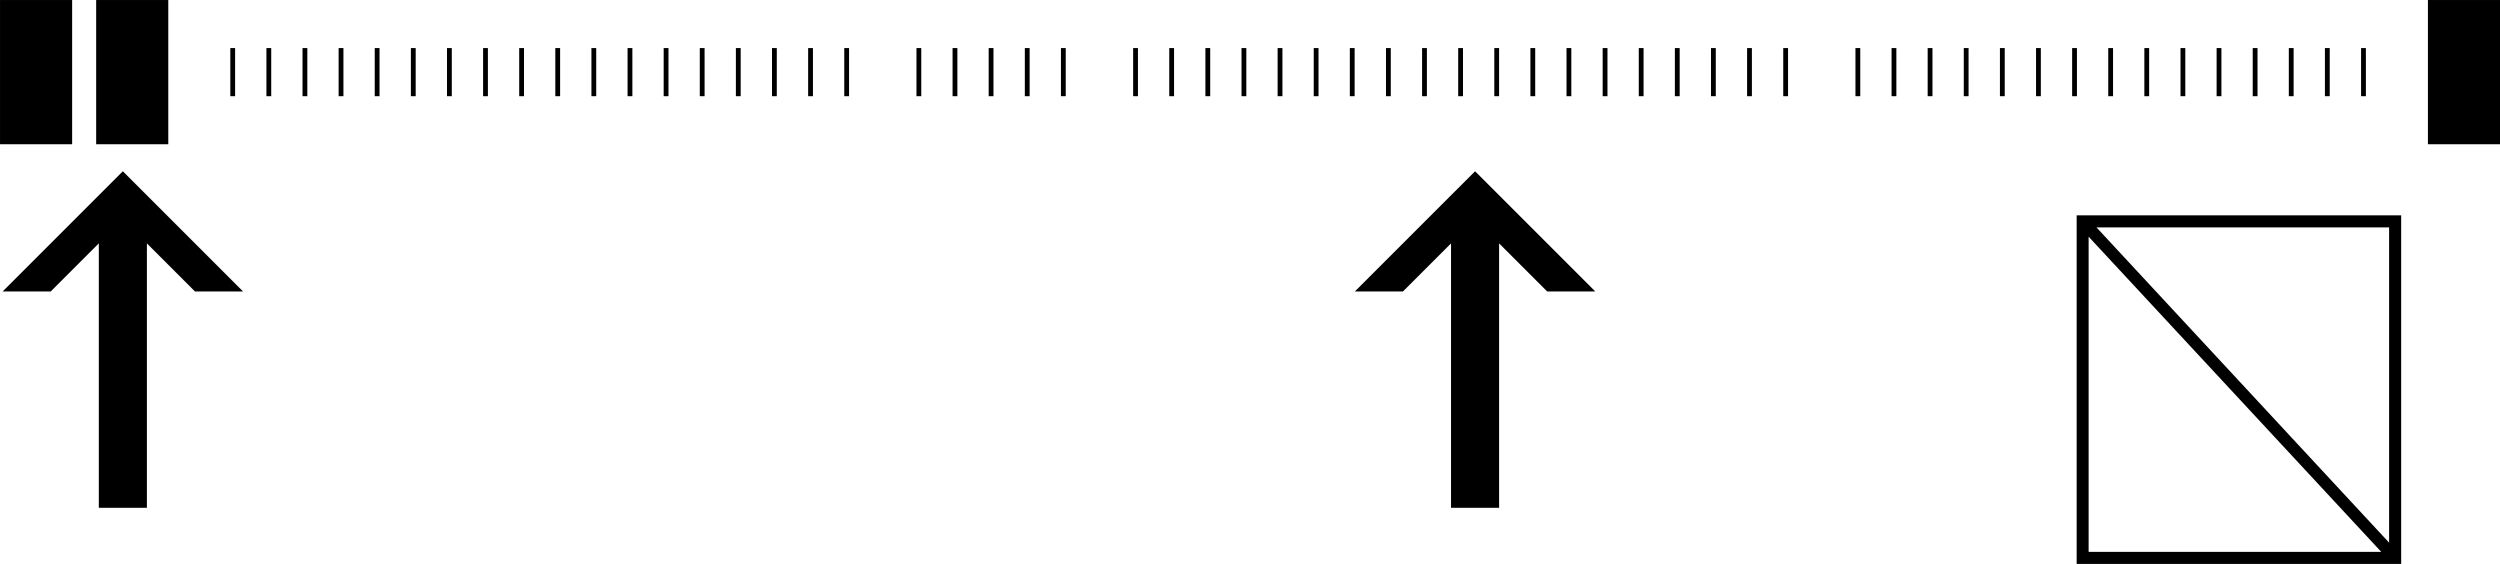
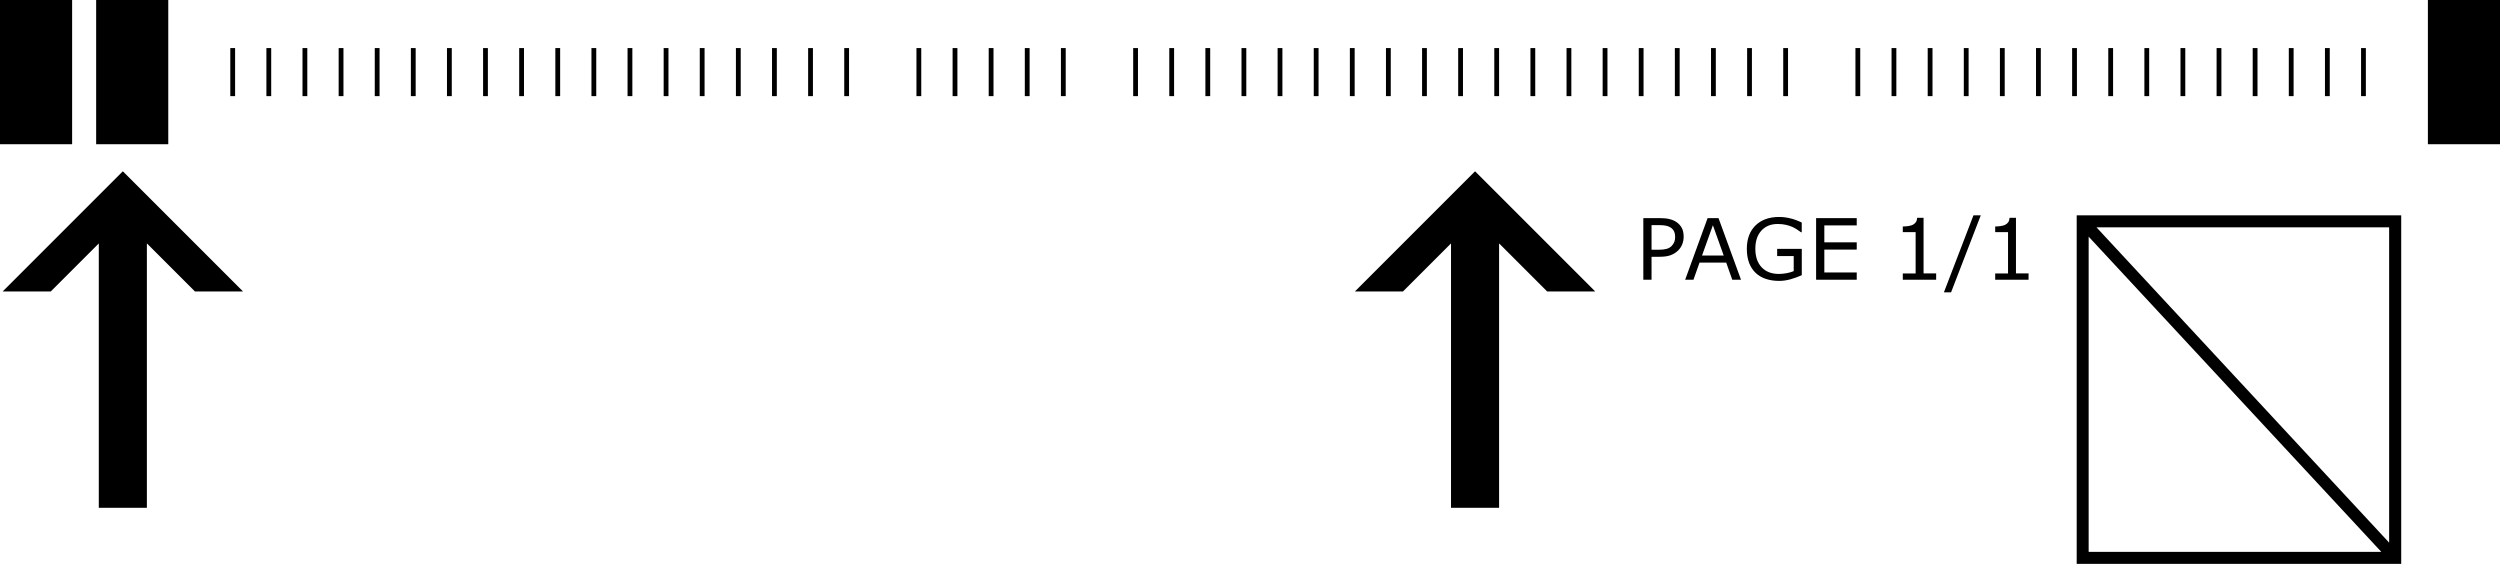
<svg xmlns="http://www.w3.org/2000/svg" width="52mm" height="11.729mm" viewBox="0 0 52 11.729" version="1.1" id="svg5" xml:space="preserve">
  <defs id="defs2" />
-   <g id="layer1" transform="translate(11.82658,48.49517)">
-     <g id="g2-1" transform="matrix(1,0,0,-1,-12.84215,-56.08586)">
-       <path id="path2387-3-0" style="font-variation-settings:normal;vector-effect:none;fill:#000000;fill-opacity:1;stroke:none;stroke-width:0.25;stroke-linecap:round;stroke-linejoin:round;stroke-miterlimit:4;stroke-dasharray:none;stroke-dashoffset:0;stroke-opacity:1;-inkscape-stroke:none;stop-color:#000000" d="m 3.571,-11.153 -2.5,-2.5 h 1 l 1,1 v -5.5 h 1 v 5.5 l 1,-1 h 1 z" />
-       <rect style="font-variation-settings:normal;fill:#000000;fill-opacity:1;fill-rule:evenodd;stroke:none;stroke-width:0.069;stroke-linecap:round;stroke-linejoin:round;stroke-miterlimit:4;stroke-dasharray:none;stroke-dashoffset:0;stroke-opacity:1;stop-color:#000000" id="rect2539-8-1" width="1.5" height="3" x="1.016" y="7.591" transform="scale(1,-1)" />
-       <rect style="font-variation-settings:normal;vector-effect:none;fill:#000000;fill-opacity:1;fill-rule:evenodd;stroke:none;stroke-width:0.069;stroke-linecap:round;stroke-linejoin:round;stroke-miterlimit:4;stroke-dasharray:none;stroke-dashoffset:0;stroke-opacity:1;-inkscape-stroke:none;stop-color:#000000" id="rect2541-1-8" width="1.5" height="3" x="3.016" y="7.591" transform="scale(1,-1)" />
-       <path style="font-variation-settings:normal;fill:none;fill-opacity:1;stroke:#000000;stroke-width:0.1;stroke-linecap:butt;stroke-linejoin:round;stroke-miterlimit:4;stroke-dasharray:none;stroke-dashoffset:0;stroke-opacity:1;stop-color:#000000" d="m 5.856,-9.591 v 1" id="path2543-5-7" />
-       <path style="font-variation-settings:normal;fill:none;fill-opacity:1;stroke:#000000;stroke-width:0.1;stroke-linecap:butt;stroke-linejoin:round;stroke-miterlimit:4;stroke-dasharray:none;stroke-dashoffset:0;stroke-opacity:1;stop-color:#000000" d="m 8.86,-9.591 v 1" id="path2545-3-6" />
-       <path style="font-variation-settings:normal;fill:none;fill-opacity:1;stroke:#000000;stroke-width:0.1;stroke-linecap:butt;stroke-linejoin:round;stroke-miterlimit:4;stroke-dasharray:none;stroke-dashoffset:0;stroke-opacity:1;stop-color:#000000" d="m 14.87,-9.591 v 1" id="path2547-5-0" />
-       <path style="font-variation-settings:normal;fill:none;fill-opacity:1;stroke:#000000;stroke-width:0.1;stroke-linecap:butt;stroke-linejoin:round;stroke-miterlimit:4;stroke-dasharray:none;stroke-dashoffset:0;stroke-opacity:1;stop-color:#000000" d="m 20.879,-9.591 v 1" id="path2549-4-0" />
-       <path style="font-variation-settings:normal;fill:none;fill-opacity:1;stroke:#000000;stroke-width:0.1;stroke-linecap:butt;stroke-linejoin:round;stroke-miterlimit:4;stroke-dasharray:none;stroke-dashoffset:0;stroke-opacity:1;stop-color:#000000" d="m 26.889,-9.591 v 1" id="path2551-3-9" />
-       <path style="font-variation-settings:normal;fill:none;fill-opacity:1;stroke:#000000;stroke-width:0.1;stroke-linecap:butt;stroke-linejoin:round;stroke-miterlimit:4;stroke-dasharray:none;stroke-dashoffset:0;stroke-opacity:1;stop-color:#000000" d="m 32.898,-9.591 v 1" id="path2553-6-5" />
-       <path style="font-variation-settings:normal;fill:none;fill-opacity:1;stroke:#000000;stroke-width:0.1;stroke-linecap:butt;stroke-linejoin:round;stroke-miterlimit:4;stroke-dasharray:none;stroke-dashoffset:0;stroke-opacity:1;stop-color:#000000" d="m 44.917,-9.591 v 1" id="path2555-5-6" />
-       <rect style="font-variation-settings:normal;fill:#000000;fill-opacity:1;fill-rule:evenodd;stroke:none;stroke-width:0.069;stroke-linecap:round;stroke-linejoin:round;stroke-miterlimit:4;stroke-dasharray:none;stroke-dashoffset:0;stroke-opacity:1;stop-color:#000000" id="rect2557-9-2" width="1.5" height="3" x="51.516" y="7.591" transform="scale(1,-1)" />
-       <path style="font-variation-settings:normal;fill:none;fill-opacity:1;stroke:#000000;stroke-width:0.1;stroke-linecap:butt;stroke-linejoin:round;stroke-miterlimit:4;stroke-dasharray:none;stroke-dashoffset:0;stroke-opacity:1;stop-color:#000000" d="m 6.607,-9.591 v 1" id="path2559-5-8" />
-       <path style="font-variation-settings:normal;fill:none;fill-opacity:1;stroke:#000000;stroke-width:0.1;stroke-linecap:butt;stroke-linejoin:round;stroke-miterlimit:4;stroke-dasharray:none;stroke-dashoffset:0;stroke-opacity:1;stop-color:#000000" d="m 10.363,-9.591 v 1" id="path2561-4-5" />
-       <path style="font-variation-settings:normal;fill:none;fill-opacity:1;stroke:#000000;stroke-width:0.1;stroke-linecap:butt;stroke-linejoin:round;stroke-miterlimit:4;stroke-dasharray:none;stroke-dashoffset:0;stroke-opacity:1;stop-color:#000000" d="m 16.372,-9.591 v 1" id="path2563-9-9" />
-       <path style="font-variation-settings:normal;fill:none;fill-opacity:1;stroke:#000000;stroke-width:0.1;stroke-linecap:butt;stroke-linejoin:round;stroke-miterlimit:4;stroke-dasharray:none;stroke-dashoffset:0;stroke-opacity:1;stop-color:#000000" d="m 22.382,-9.591 v 1" id="path2565-1-4" />
-       <path style="font-variation-settings:normal;fill:none;fill-opacity:1;stroke:#000000;stroke-width:0.1;stroke-linecap:butt;stroke-linejoin:round;stroke-miterlimit:4;stroke-dasharray:none;stroke-dashoffset:0;stroke-opacity:1;stop-color:#000000" d="m 28.391,-9.591 v 1" id="path2567-7-3" />
-       <path style="font-variation-settings:normal;fill:none;fill-opacity:1;stroke:#000000;stroke-width:0.1;stroke-linecap:butt;stroke-linejoin:round;stroke-miterlimit:4;stroke-dasharray:none;stroke-dashoffset:0;stroke-opacity:1;stop-color:#000000" d="m 34.401,-9.591 v 1" id="path2569-5-9" />
-       <path style="font-variation-settings:normal;fill:none;fill-opacity:1;stroke:#000000;stroke-width:0.1;stroke-linecap:butt;stroke-linejoin:round;stroke-miterlimit:4;stroke-dasharray:none;stroke-dashoffset:0;stroke-opacity:1;stop-color:#000000" d="m 40.41,-9.591 v 1" id="path2571-5-0" />
-       <path style="font-variation-settings:normal;fill:none;fill-opacity:1;stroke:#000000;stroke-width:0.1;stroke-linecap:butt;stroke-linejoin:round;stroke-miterlimit:4;stroke-dasharray:none;stroke-dashoffset:0;stroke-opacity:1;stop-color:#000000" d="m 46.42,-9.591 v 1" id="path2573-4-5" />
-       <path style="font-variation-settings:normal;fill:none;fill-opacity:1;stroke:#000000;stroke-width:0.1;stroke-linecap:butt;stroke-linejoin:round;stroke-miterlimit:4;stroke-dasharray:none;stroke-dashoffset:0;stroke-opacity:1;stop-color:#000000" d="m 7.358,-9.591 v 1" id="path2575-1-6" />
-       <path style="font-variation-settings:normal;fill:none;fill-opacity:1;stroke:#000000;stroke-width:0.1;stroke-linecap:butt;stroke-linejoin:round;stroke-miterlimit:4;stroke-dasharray:none;stroke-dashoffset:0;stroke-opacity:1;stop-color:#000000" d="m 11.865,-9.591 v 1" id="path2577-8-3" />
-       <path style="font-variation-settings:normal;fill:none;fill-opacity:1;stroke:#000000;stroke-width:0.1;stroke-linecap:butt;stroke-linejoin:round;stroke-miterlimit:4;stroke-dasharray:none;stroke-dashoffset:0;stroke-opacity:1;stop-color:#000000" d="m 17.875,-9.591 v 1" id="path2579-8-6" />
-       <path style="font-variation-settings:normal;fill:none;fill-opacity:1;stroke:#000000;stroke-width:0.1;stroke-linecap:butt;stroke-linejoin:round;stroke-miterlimit:4;stroke-dasharray:none;stroke-dashoffset:0;stroke-opacity:1;stop-color:#000000" d="m 29.894,-9.591 v 1" id="path2581-3-3" />
-       <path style="font-variation-settings:normal;fill:none;fill-opacity:1;stroke:#000000;stroke-width:0.1;stroke-linecap:butt;stroke-linejoin:round;stroke-miterlimit:4;stroke-dasharray:none;stroke-dashoffset:0;stroke-opacity:1;stop-color:#000000" d="m 35.903,-9.591 v 1" id="path2583-5-0" />
-       <path style="font-variation-settings:normal;fill:none;fill-opacity:1;stroke:#000000;stroke-width:0.1;stroke-linecap:butt;stroke-linejoin:round;stroke-miterlimit:4;stroke-dasharray:none;stroke-dashoffset:0;stroke-opacity:1;stop-color:#000000" d="m 41.912,-9.591 v 1" id="path2585-2-8" />
-       <path style="font-variation-settings:normal;fill:none;fill-opacity:1;stroke:#000000;stroke-width:0.1;stroke-linecap:butt;stroke-linejoin:round;stroke-miterlimit:4;stroke-dasharray:none;stroke-dashoffset:0;stroke-opacity:1;stop-color:#000000" d="m 47.922,-9.591 v 1" id="path2587-2-4" />
-       <path style="font-variation-settings:normal;fill:none;fill-opacity:1;stroke:#000000;stroke-width:0.1;stroke-linecap:butt;stroke-linejoin:round;stroke-miterlimit:4;stroke-dasharray:none;stroke-dashoffset:0;stroke-opacity:1;stop-color:#000000" d="m 8.109,-9.591 v 1" id="path2589-6-0" />
-       <path style="font-variation-settings:normal;fill:none;fill-opacity:1;stroke:#000000;stroke-width:0.1;stroke-linecap:butt;stroke-linejoin:round;stroke-miterlimit:4;stroke-dasharray:none;stroke-dashoffset:0;stroke-opacity:1;stop-color:#000000" d="m 13.367,-9.591 v 1" id="path2591-6-4" />
-       <path style="font-variation-settings:normal;fill:none;fill-opacity:1;stroke:#000000;stroke-width:0.1;stroke-linecap:butt;stroke-linejoin:round;stroke-miterlimit:4;stroke-dasharray:none;stroke-dashoffset:0;stroke-opacity:1;stop-color:#000000" d="m 25.386,-9.591 v 1" id="path2593-7-6" />
-       <path style="font-variation-settings:normal;fill:none;fill-opacity:1;stroke:#000000;stroke-width:0.1;stroke-linecap:butt;stroke-linejoin:round;stroke-miterlimit:4;stroke-dasharray:none;stroke-dashoffset:0;stroke-opacity:1;stop-color:#000000" d="m 31.396,-9.591 v 1" id="path2595-8-4" />
-       <path style="font-variation-settings:normal;fill:none;fill-opacity:1;stroke:#000000;stroke-width:0.1;stroke-linecap:butt;stroke-linejoin:round;stroke-miterlimit:4;stroke-dasharray:none;stroke-dashoffset:0;stroke-opacity:1;stop-color:#000000" d="m 37.405,-9.591 v 1" id="path2597-4-6" />
-       <path style="font-variation-settings:normal;fill:none;fill-opacity:1;stroke:#000000;stroke-width:0.1;stroke-linecap:butt;stroke-linejoin:round;stroke-miterlimit:4;stroke-dasharray:none;stroke-dashoffset:0;stroke-opacity:1;stop-color:#000000" d="m 43.415,-9.591 v 1" id="path2599-1-4" />
-       <path style="font-variation-settings:normal;fill:none;fill-opacity:1;stroke:#000000;stroke-width:0.1;stroke-linecap:butt;stroke-linejoin:round;stroke-miterlimit:4;stroke-dasharray:none;stroke-dashoffset:0;stroke-opacity:1;stop-color:#000000" d="m 49.424,-9.591 v 1" id="path2601-7-3" />
-       <path style="font-variation-settings:normal;fill:none;fill-opacity:1;stroke:#000000;stroke-width:0.1;stroke-linecap:butt;stroke-linejoin:round;stroke-miterlimit:4;stroke-dasharray:none;stroke-dashoffset:0;stroke-opacity:1;stop-color:#000000" d="m 9.612,-9.591 v 1" id="path2603-1-8" />
-       <path style="font-variation-settings:normal;fill:none;fill-opacity:1;stroke:#000000;stroke-width:0.1;stroke-linecap:butt;stroke-linejoin:round;stroke-miterlimit:4;stroke-dasharray:none;stroke-dashoffset:0;stroke-opacity:1;stop-color:#000000" d="m 15.621,-9.591 v 1" id="path2605-8-4" />
-       <path style="font-variation-settings:normal;fill:none;fill-opacity:1;stroke:#000000;stroke-width:0.1;stroke-linecap:butt;stroke-linejoin:round;stroke-miterlimit:4;stroke-dasharray:none;stroke-dashoffset:0;stroke-opacity:1;stop-color:#000000" d="m 21.63,-9.591 v 1" id="path2607-7-0" />
-       <path style="font-variation-settings:normal;fill:none;fill-opacity:1;stroke:#000000;stroke-width:0.1;stroke-linecap:butt;stroke-linejoin:round;stroke-miterlimit:4;stroke-dasharray:none;stroke-dashoffset:0;stroke-opacity:1;stop-color:#000000" d="m 27.64,-9.591 v 1" id="path2609-8-0" />
-       <path style="font-variation-settings:normal;fill:none;fill-opacity:1;stroke:#000000;stroke-width:0.1;stroke-linecap:butt;stroke-linejoin:round;stroke-miterlimit:4;stroke-dasharray:none;stroke-dashoffset:0;stroke-opacity:1;stop-color:#000000" d="m 33.649,-9.591 v 1" id="path2611-7-9" />
-       <path style="font-variation-settings:normal;fill:none;fill-opacity:1;stroke:#000000;stroke-width:0.1;stroke-linecap:butt;stroke-linejoin:round;stroke-miterlimit:4;stroke-dasharray:none;stroke-dashoffset:0;stroke-opacity:1;stop-color:#000000" d="m 39.659,-9.591 v 1" id="path2613-7-3" />
-       <path style="font-variation-settings:normal;fill:none;fill-opacity:1;stroke:#000000;stroke-width:0.1;stroke-linecap:butt;stroke-linejoin:round;stroke-miterlimit:4;stroke-dasharray:none;stroke-dashoffset:0;stroke-opacity:1;stop-color:#000000" d="m 45.668,-9.591 v 1" id="path2615-4-7" />
-       <path style="font-variation-settings:normal;fill:none;fill-opacity:1;stroke:#000000;stroke-width:0.1;stroke-linecap:butt;stroke-linejoin:round;stroke-miterlimit:4;stroke-dasharray:none;stroke-dashoffset:0;stroke-opacity:1;stop-color:#000000" d="m 11.114,-9.591 v 1" id="path2617-4-5" />
-       <path style="font-variation-settings:normal;fill:none;fill-opacity:1;stroke:#000000;stroke-width:0.1;stroke-linecap:butt;stroke-linejoin:round;stroke-miterlimit:4;stroke-dasharray:none;stroke-dashoffset:0;stroke-opacity:1;stop-color:#000000" d="m 17.123,-9.591 v 1" id="path2619-9-7" />
-       <path style="font-variation-settings:normal;fill:none;fill-opacity:1;stroke:#000000;stroke-width:0.1;stroke-linecap:butt;stroke-linejoin:round;stroke-miterlimit:4;stroke-dasharray:none;stroke-dashoffset:0;stroke-opacity:1;stop-color:#000000" d="m 23.133,-9.591 v 1" id="path2621-1-2" />
-       <path style="font-variation-settings:normal;fill:none;fill-opacity:1;stroke:#000000;stroke-width:0.1;stroke-linecap:butt;stroke-linejoin:round;stroke-miterlimit:4;stroke-dasharray:none;stroke-dashoffset:0;stroke-opacity:1;stop-color:#000000" d="m 29.142,-9.591 v 1" id="path2623-5-9" />
-       <path style="font-variation-settings:normal;fill:none;fill-opacity:1;stroke:#000000;stroke-width:0.1;stroke-linecap:butt;stroke-linejoin:round;stroke-miterlimit:4;stroke-dasharray:none;stroke-dashoffset:0;stroke-opacity:1;stop-color:#000000" d="m 35.152,-9.591 v 1" id="path2625-5-7" />
-       <path style="font-variation-settings:normal;fill:none;fill-opacity:1;stroke:#000000;stroke-width:0.1;stroke-linecap:butt;stroke-linejoin:round;stroke-miterlimit:4;stroke-dasharray:none;stroke-dashoffset:0;stroke-opacity:1;stop-color:#000000" d="m 41.161,-9.591 v 1" id="path2627-5-5" />
-       <path style="font-variation-settings:normal;fill:none;fill-opacity:1;stroke:#000000;stroke-width:0.1;stroke-linecap:butt;stroke-linejoin:round;stroke-miterlimit:4;stroke-dasharray:none;stroke-dashoffset:0;stroke-opacity:1;stop-color:#000000" d="m 47.171,-9.591 v 1" id="path2629-8-6" />
-       <path style="font-variation-settings:normal;fill:none;fill-opacity:1;stroke:#000000;stroke-width:0.1;stroke-linecap:butt;stroke-linejoin:round;stroke-miterlimit:4;stroke-dasharray:none;stroke-dashoffset:0;stroke-opacity:1;stop-color:#000000" d="m 12.616,-9.591 v 1" id="path2631-2-5" />
-       <path style="font-variation-settings:normal;fill:none;fill-opacity:1;stroke:#000000;stroke-width:0.1;stroke-linecap:butt;stroke-linejoin:round;stroke-miterlimit:4;stroke-dasharray:none;stroke-dashoffset:0;stroke-opacity:1;stop-color:#000000" d="m 18.626,-9.591 v 1" id="path2633-9-3" />
-       <path style="font-variation-settings:normal;fill:none;fill-opacity:1;stroke:#000000;stroke-width:0.1;stroke-linecap:butt;stroke-linejoin:round;stroke-miterlimit:4;stroke-dasharray:none;stroke-dashoffset:0;stroke-opacity:1;stop-color:#000000" d="m 24.635,-9.591 v 1" id="path2635-8-0" />
-       <path style="font-variation-settings:normal;fill:none;fill-opacity:1;stroke:#000000;stroke-width:0.1;stroke-linecap:butt;stroke-linejoin:round;stroke-miterlimit:4;stroke-dasharray:none;stroke-dashoffset:0;stroke-opacity:1;stop-color:#000000" d="m 30.645,-9.591 v 1" id="path2637-2-4" />
-       <path style="font-variation-settings:normal;fill:none;fill-opacity:1;stroke:#000000;stroke-width:0.1;stroke-linecap:butt;stroke-linejoin:round;stroke-miterlimit:4;stroke-dasharray:none;stroke-dashoffset:0;stroke-opacity:1;stop-color:#000000" d="m 36.654,-9.591 v 1" id="path2639-0-8" />
-       <path style="font-variation-settings:normal;fill:none;fill-opacity:1;stroke:#000000;stroke-width:0.1;stroke-linecap:butt;stroke-linejoin:round;stroke-miterlimit:4;stroke-dasharray:none;stroke-dashoffset:0;stroke-opacity:1;stop-color:#000000" d="m 42.664,-9.591 v 1" id="path2641-7-5" />
-       <path style="font-variation-settings:normal;fill:none;fill-opacity:1;stroke:#000000;stroke-width:0.1;stroke-linecap:butt;stroke-linejoin:round;stroke-miterlimit:4;stroke-dasharray:none;stroke-dashoffset:0;stroke-opacity:1;stop-color:#000000" d="m 48.673,-9.591 v 1" id="path2643-4-5" />
-       <path style="font-variation-settings:normal;fill:none;fill-opacity:1;stroke:#000000;stroke-width:0.1;stroke-linecap:butt;stroke-linejoin:round;stroke-miterlimit:4;stroke-dasharray:none;stroke-dashoffset:0;stroke-opacity:1;stop-color:#000000" d="m 14.119,-9.591 v 1" id="path2645-8-5" />
-       <path style="font-variation-settings:normal;fill:none;fill-opacity:1;stroke:#000000;stroke-width:0.1;stroke-linecap:butt;stroke-linejoin:round;stroke-miterlimit:4;stroke-dasharray:none;stroke-dashoffset:0;stroke-opacity:1;stop-color:#000000" d="m 20.128,-9.591 v 1" id="path2647-5-4" />
-       <path style="font-variation-settings:normal;fill:none;fill-opacity:1;stroke:#000000;stroke-width:0.1;stroke-linecap:butt;stroke-linejoin:round;stroke-miterlimit:4;stroke-dasharray:none;stroke-dashoffset:0;stroke-opacity:1;stop-color:#000000" d="m 26.138,-9.591 v 1" id="path2649-8-2" />
-       <path style="font-variation-settings:normal;fill:none;fill-opacity:1;stroke:#000000;stroke-width:0.1;stroke-linecap:butt;stroke-linejoin:round;stroke-miterlimit:4;stroke-dasharray:none;stroke-dashoffset:0;stroke-opacity:1;stop-color:#000000" d="m 32.147,-9.591 v 1" id="path2651-3-1" />
-       <path style="font-variation-settings:normal;fill:none;fill-opacity:1;stroke:#000000;stroke-width:0.1;stroke-linecap:butt;stroke-linejoin:round;stroke-miterlimit:4;stroke-dasharray:none;stroke-dashoffset:0;stroke-opacity:1;stop-color:#000000" d="m 38.157,-9.591 v 1" id="path2653-0-9" />
-       <path style="font-variation-settings:normal;fill:none;fill-opacity:1;stroke:#000000;stroke-width:0.1;stroke-linecap:butt;stroke-linejoin:round;stroke-miterlimit:4;stroke-dasharray:none;stroke-dashoffset:0;stroke-opacity:1;stop-color:#000000" d="m 44.166,-9.591 v 1" id="path2655-6-2" />
-       <path style="font-variation-settings:normal;fill:none;fill-opacity:1;stroke:#000000;stroke-width:0.1;stroke-linecap:butt;stroke-linejoin:round;stroke-miterlimit:4;stroke-dasharray:none;stroke-dashoffset:0;stroke-opacity:1;stop-color:#000000" d="m 50.176,-9.591 v 1" id="path2657-2-4" />
-       <path id="path2659-2-5" style="color:#000000;fill:#000000;fill-rule:evenodd;stroke-linecap:round" d="m 44.21,-12.07 v -0.116 a 0.125,0.125 0 0 1 0,-0.011 V -19.32 H 50.827 a 0.125,0.125 0 0 1 0.01,0 h 0.123 v 0.12 7.13 h -6.621 z m 0.412,-0.25 h 6.087 v -6.558 z m -0.163,-0.194 6.087,-6.556 h -6.087 z" />
-       <path id="path2661-5-8" style="font-variation-settings:normal;vector-effect:none;fill:#000000;fill-opacity:1;stroke:none;stroke-width:0.25;stroke-linecap:round;stroke-linejoin:round;stroke-miterlimit:4;stroke-dasharray:none;stroke-dashoffset:0;stroke-opacity:1;-inkscape-stroke:none;stop-color:#000000" d="m 31.697,-11.153 -2.5,-2.5 h 1 l 1,1 v -5.5 h 1 v 5.5 l 1,-1 h 1 z" />
+   <g id="layer1" transform="translate(21.69709,71.66183)">
+     <g id="g3">
+       <path id="path10095-4" style="font-variation-settings:normal;vector-effect:none;fill:#000000;fill-opacity:1;stroke:none;stroke-width:0.25;stroke-linecap:round;stroke-linejoin:round;stroke-miterlimit:4;stroke-dasharray:none;stroke-dashoffset:0;stroke-opacity:1;-inkscape-stroke:none;stop-color:#000000" d="m -19.142,-68.099 -2.5,2.5 h 1 l 1,-1 v 5.5 h 1 v -5.5 l 1,1 h 1 z" />
+       <path d="m 13.323,-66.738 q 0,0.085 -0.03,0.158 -0.029,0.072 -0.083,0.126 -0.066,0.066 -0.157,0.1 -0.09,0.033 -0.228,0.033 H 12.655 v 0.478 h -0.171 v -1.282 h 0.348 q 0.115,0 0.196,0.02 0.08,0.019 0.142,0.06 0.073,0.049 0.113,0.122 0.04,0.073 0.04,0.185 z m -0.177,0.004 q 0,-0.066 -0.023,-0.115 -0.023,-0.049 -0.071,-0.08 -0.041,-0.027 -0.095,-0.038 -0.053,-0.012 -0.133,-0.012 h -0.169 v 0.512 h 0.144 q 0.103,0 0.168,-0.018 0.065,-0.019 0.105,-0.059 0.04,-0.041 0.057,-0.087 0.017,-0.046 0.017,-0.102 z m 1.37,0.891 h -0.182 l -0.126,-0.357 h -0.555 l -0.126,0.357 h -0.173 l 0.467,-1.282 h 0.227 z m -0.36,-0.504 -0.225,-0.63 -0.226,0.63 z m 1.624,0.409 q -0.105,0.048 -0.23,0.084 -0.124,0.035 -0.24,0.035 -0.15,0 -0.275,-0.041 -0.125,-0.041 -0.213,-0.124 -0.089,-0.084 -0.137,-0.208 -0.048,-0.126 -0.048,-0.294 0,-0.307 0.179,-0.485 0.18,-0.178 0.494,-0.178 0.109,0 0.223,0.027 0.115,0.026 0.246,0.089 v 0.202 h -0.015 q -0.027,-0.021 -0.078,-0.054 -0.051,-0.034 -0.1,-0.056 -0.059,-0.027 -0.135,-0.044 -0.075,-0.018 -0.171,-0.018 -0.215,0 -0.341,0.139 -0.125,0.138 -0.125,0.374 0,0.249 0.131,0.388 0.131,0.138 0.357,0.138 0.083,0 0.165,-0.016 0.083,-0.016 0.145,-0.042 v -0.314 h -0.344 v -0.15 h 0.512 z m 1.143,0.095 h -0.845 v -1.282 h 0.845 v 0.152 h -0.674 v 0.351 h 0.674 v 0.152 h -0.674 v 0.476 h 0.674 z m 1.652,0 h -0.694 v -0.131 h 0.267 v -0.86 h -0.267 v -0.117 q 0.054,0 0.116,-0.009 0.062,-0.009 0.094,-0.027 0.04,-0.022 0.062,-0.054 0.023,-0.034 0.027,-0.09 h 0.133 v 1.156 h 0.262 z m 0.928,-1.34 -0.618,1.602 h -0.149 l 0.615,-1.602 z m 0.994,1.34 h -0.694 v -0.131 h 0.267 v -0.86 h -0.267 v -0.117 q 0.054,0 0.116,-0.009 0.062,-0.009 0.094,-0.027 0.04,-0.022 0.062,-0.054 0.023,-0.034 0.027,-0.09 h 0.133 v 1.156 h 0.262 z" id="text3771-4" style="font-size:1.764px;line-height:1.25;-inkscape-font-specification:sans-serif;stroke-width:0.265" aria-label="PAGE 1/1" />
+       <rect style="font-variation-settings:normal;fill:#000000;fill-opacity:1;fill-rule:evenodd;stroke:none;stroke-width:0.069;stroke-linecap:round;stroke-linejoin:round;stroke-miterlimit:4;stroke-dasharray:none;stroke-dashoffset:0;stroke-opacity:1;stop-color:#000000" id="rect9360-9" width="1.5" height="3" x="-21.697" y="-71.662" />
+       <rect style="font-variation-settings:normal;vector-effect:none;fill:#000000;fill-opacity:1;fill-rule:evenodd;stroke:none;stroke-width:0.069;stroke-linecap:round;stroke-linejoin:round;stroke-miterlimit:4;stroke-dasharray:none;stroke-dashoffset:0;stroke-opacity:1;-inkscape-stroke:none;stop-color:#000000" id="rect9362-7" width="1.5" height="3" x="-19.697" y="-71.662" />
+       <path style="font-variation-settings:normal;fill:none;fill-opacity:1;stroke:#000000;stroke-width:0.1;stroke-linecap:butt;stroke-linejoin:round;stroke-miterlimit:4;stroke-dasharray:none;stroke-dashoffset:0;stroke-opacity:1;stop-color:#000000" d="m -16.857,-69.662 v -1" id="path9418-5" />
+       <path style="font-variation-settings:normal;fill:none;fill-opacity:1;stroke:#000000;stroke-width:0.1;stroke-linecap:butt;stroke-linejoin:round;stroke-miterlimit:4;stroke-dasharray:none;stroke-dashoffset:0;stroke-opacity:1;stop-color:#000000" d="m -13.852,-69.662 v -1" id="path9975-3" />
+       <path style="font-variation-settings:normal;fill:none;fill-opacity:1;stroke:#000000;stroke-width:0.1;stroke-linecap:butt;stroke-linejoin:round;stroke-miterlimit:4;stroke-dasharray:none;stroke-dashoffset:0;stroke-opacity:1;stop-color:#000000" d="m -7.843,-69.662 v -1" id="path9977-9" />
+       <path style="font-variation-settings:normal;fill:none;fill-opacity:1;stroke:#000000;stroke-width:0.1;stroke-linecap:butt;stroke-linejoin:round;stroke-miterlimit:4;stroke-dasharray:none;stroke-dashoffset:0;stroke-opacity:1;stop-color:#000000" d="m -1.833,-69.662 v -1" id="path9979-0" />
+       <path style="font-variation-settings:normal;fill:none;fill-opacity:1;stroke:#000000;stroke-width:0.1;stroke-linecap:butt;stroke-linejoin:round;stroke-miterlimit:4;stroke-dasharray:none;stroke-dashoffset:0;stroke-opacity:1;stop-color:#000000" d="m 4.176,-69.662 v -1" id="path9981-5" />
+       <path style="font-variation-settings:normal;fill:none;fill-opacity:1;stroke:#000000;stroke-width:0.1;stroke-linecap:butt;stroke-linejoin:round;stroke-miterlimit:4;stroke-dasharray:none;stroke-dashoffset:0;stroke-opacity:1;stop-color:#000000" d="m 10.186,-69.662 v -1" id="path9983-5" />
+       <path style="font-variation-settings:normal;fill:none;fill-opacity:1;stroke:#000000;stroke-width:0.1;stroke-linecap:butt;stroke-linejoin:round;stroke-miterlimit:4;stroke-dasharray:none;stroke-dashoffset:0;stroke-opacity:1;stop-color:#000000" d="m 22.205,-69.662 v -1" id="path9987-6" />
+       <rect style="font-variation-settings:normal;fill:#000000;fill-opacity:1;fill-rule:evenodd;stroke:none;stroke-width:0.069;stroke-linecap:round;stroke-linejoin:round;stroke-miterlimit:4;stroke-dasharray:none;stroke-dashoffset:0;stroke-opacity:1;stop-color:#000000" id="rect9989-3" width="1.5" height="3" x="28.803" y="-71.662" />
+       <path style="font-variation-settings:normal;fill:none;fill-opacity:1;stroke:#000000;stroke-width:0.1;stroke-linecap:butt;stroke-linejoin:round;stroke-miterlimit:4;stroke-dasharray:none;stroke-dashoffset:0;stroke-opacity:1;stop-color:#000000" d="m -16.106,-69.662 v -1" id="path9991-2" />
+       <path style="font-variation-settings:normal;fill:none;fill-opacity:1;stroke:#000000;stroke-width:0.1;stroke-linecap:butt;stroke-linejoin:round;stroke-miterlimit:4;stroke-dasharray:none;stroke-dashoffset:0;stroke-opacity:1;stop-color:#000000" d="m -12.35,-69.662 v -1" id="path9993-6" />
+       <path style="font-variation-settings:normal;fill:none;fill-opacity:1;stroke:#000000;stroke-width:0.1;stroke-linecap:butt;stroke-linejoin:round;stroke-miterlimit:4;stroke-dasharray:none;stroke-dashoffset:0;stroke-opacity:1;stop-color:#000000" d="m -6.34,-69.662 v -1" id="path9995-8" />
+       <path style="font-variation-settings:normal;fill:none;fill-opacity:1;stroke:#000000;stroke-width:0.1;stroke-linecap:butt;stroke-linejoin:round;stroke-miterlimit:4;stroke-dasharray:none;stroke-dashoffset:0;stroke-opacity:1;stop-color:#000000" d="m -0.331,-69.662 v -1" id="path9997-9" />
+       <path style="font-variation-settings:normal;fill:none;fill-opacity:1;stroke:#000000;stroke-width:0.1;stroke-linecap:butt;stroke-linejoin:round;stroke-miterlimit:4;stroke-dasharray:none;stroke-dashoffset:0;stroke-opacity:1;stop-color:#000000" d="m 5.679,-69.662 v -1" id="path9999-1" />
+       <path style="font-variation-settings:normal;fill:none;fill-opacity:1;stroke:#000000;stroke-width:0.1;stroke-linecap:butt;stroke-linejoin:round;stroke-miterlimit:4;stroke-dasharray:none;stroke-dashoffset:0;stroke-opacity:1;stop-color:#000000" d="m 11.688,-69.662 v -1" id="path10001-4" />
+       <path style="font-variation-settings:normal;fill:none;fill-opacity:1;stroke:#000000;stroke-width:0.1;stroke-linecap:butt;stroke-linejoin:round;stroke-miterlimit:4;stroke-dasharray:none;stroke-dashoffset:0;stroke-opacity:1;stop-color:#000000" d="m 17.697,-69.662 v -1" id="path10003-8" />
+       <path style="font-variation-settings:normal;fill:none;fill-opacity:1;stroke:#000000;stroke-width:0.1;stroke-linecap:butt;stroke-linejoin:round;stroke-miterlimit:4;stroke-dasharray:none;stroke-dashoffset:0;stroke-opacity:1;stop-color:#000000" d="m 23.707,-69.662 v -1" id="path10005-8" />
+       <path style="font-variation-settings:normal;fill:none;fill-opacity:1;stroke:#000000;stroke-width:0.1;stroke-linecap:butt;stroke-linejoin:round;stroke-miterlimit:4;stroke-dasharray:none;stroke-dashoffset:0;stroke-opacity:1;stop-color:#000000" d="m -15.355,-69.662 v -1" id="path10007-7" />
+       <path style="font-variation-settings:normal;fill:none;fill-opacity:1;stroke:#000000;stroke-width:0.1;stroke-linecap:butt;stroke-linejoin:round;stroke-miterlimit:4;stroke-dasharray:none;stroke-dashoffset:0;stroke-opacity:1;stop-color:#000000" d="m -10.848,-69.662 v -1" id="path10009-1" />
+       <path style="font-variation-settings:normal;fill:none;fill-opacity:1;stroke:#000000;stroke-width:0.1;stroke-linecap:butt;stroke-linejoin:round;stroke-miterlimit:4;stroke-dasharray:none;stroke-dashoffset:0;stroke-opacity:1;stop-color:#000000" d="m -4.838,-69.662 v -1" id="path10011-9" />
+       <path style="font-variation-settings:normal;fill:none;fill-opacity:1;stroke:#000000;stroke-width:0.1;stroke-linecap:butt;stroke-linejoin:round;stroke-miterlimit:4;stroke-dasharray:none;stroke-dashoffset:0;stroke-opacity:1;stop-color:#000000" d="m 7.181,-69.662 v -1" id="path10015-3" />
+       <path style="font-variation-settings:normal;fill:none;fill-opacity:1;stroke:#000000;stroke-width:0.1;stroke-linecap:butt;stroke-linejoin:round;stroke-miterlimit:4;stroke-dasharray:none;stroke-dashoffset:0;stroke-opacity:1;stop-color:#000000" d="m 13.19,-69.662 v -1" id="path10017-1" />
+       <path style="font-variation-settings:normal;fill:none;fill-opacity:1;stroke:#000000;stroke-width:0.1;stroke-linecap:butt;stroke-linejoin:round;stroke-miterlimit:4;stroke-dasharray:none;stroke-dashoffset:0;stroke-opacity:1;stop-color:#000000" d="m 19.2,-69.662 v -1" id="path10019-1" />
+       <path style="font-variation-settings:normal;fill:none;fill-opacity:1;stroke:#000000;stroke-width:0.1;stroke-linecap:butt;stroke-linejoin:round;stroke-miterlimit:4;stroke-dasharray:none;stroke-dashoffset:0;stroke-opacity:1;stop-color:#000000" d="m 25.209,-69.662 v -1" id="path10021-4" />
+       <path style="font-variation-settings:normal;fill:none;fill-opacity:1;stroke:#000000;stroke-width:0.1;stroke-linecap:butt;stroke-linejoin:round;stroke-miterlimit:4;stroke-dasharray:none;stroke-dashoffset:0;stroke-opacity:1;stop-color:#000000" d="m -14.603,-69.662 v -1" id="path10023-9" />
+       <path style="font-variation-settings:normal;fill:none;fill-opacity:1;stroke:#000000;stroke-width:0.1;stroke-linecap:butt;stroke-linejoin:round;stroke-miterlimit:4;stroke-dasharray:none;stroke-dashoffset:0;stroke-opacity:1;stop-color:#000000" d="m -9.345,-69.662 v -1" id="path10025-5" />
+       <path style="font-variation-settings:normal;fill:none;fill-opacity:1;stroke:#000000;stroke-width:0.1;stroke-linecap:butt;stroke-linejoin:round;stroke-miterlimit:4;stroke-dasharray:none;stroke-dashoffset:0;stroke-opacity:1;stop-color:#000000" d="m 2.674,-69.662 v -1" id="path10029-9" />
+       <path style="font-variation-settings:normal;fill:none;fill-opacity:1;stroke:#000000;stroke-width:0.1;stroke-linecap:butt;stroke-linejoin:round;stroke-miterlimit:4;stroke-dasharray:none;stroke-dashoffset:0;stroke-opacity:1;stop-color:#000000" d="m 8.683,-69.662 v -1" id="path10031-0" />
+       <path style="font-variation-settings:normal;fill:none;fill-opacity:1;stroke:#000000;stroke-width:0.1;stroke-linecap:butt;stroke-linejoin:round;stroke-miterlimit:4;stroke-dasharray:none;stroke-dashoffset:0;stroke-opacity:1;stop-color:#000000" d="m 14.693,-69.662 v -1" id="path10033-9" />
+       <path style="font-variation-settings:normal;fill:none;fill-opacity:1;stroke:#000000;stroke-width:0.1;stroke-linecap:butt;stroke-linejoin:round;stroke-miterlimit:4;stroke-dasharray:none;stroke-dashoffset:0;stroke-opacity:1;stop-color:#000000" d="m 20.702,-69.662 v -1" id="path10035-3" />
+       <path style="font-variation-settings:normal;fill:none;fill-opacity:1;stroke:#000000;stroke-width:0.1;stroke-linecap:butt;stroke-linejoin:round;stroke-miterlimit:4;stroke-dasharray:none;stroke-dashoffset:0;stroke-opacity:1;stop-color:#000000" d="m 26.712,-69.662 v -1" id="path10037-4" />
+       <path style="font-variation-settings:normal;fill:none;fill-opacity:1;stroke:#000000;stroke-width:0.1;stroke-linecap:butt;stroke-linejoin:round;stroke-miterlimit:4;stroke-dasharray:none;stroke-dashoffset:0;stroke-opacity:1;stop-color:#000000" d="m -13.101,-69.662 v -1" id="path10039-0" />
+       <path style="font-variation-settings:normal;fill:none;fill-opacity:1;stroke:#000000;stroke-width:0.1;stroke-linecap:butt;stroke-linejoin:round;stroke-miterlimit:4;stroke-dasharray:none;stroke-dashoffset:0;stroke-opacity:1;stop-color:#000000" d="m -7.092,-69.662 v -1" id="path10041-7" />
+       <path style="font-variation-settings:normal;fill:none;fill-opacity:1;stroke:#000000;stroke-width:0.1;stroke-linecap:butt;stroke-linejoin:round;stroke-miterlimit:4;stroke-dasharray:none;stroke-dashoffset:0;stroke-opacity:1;stop-color:#000000" d="m -1.082,-69.662 v -1" id="path10043-5" />
+       <path style="font-variation-settings:normal;fill:none;fill-opacity:1;stroke:#000000;stroke-width:0.1;stroke-linecap:butt;stroke-linejoin:round;stroke-miterlimit:4;stroke-dasharray:none;stroke-dashoffset:0;stroke-opacity:1;stop-color:#000000" d="m 4.927,-69.662 v -1" id="path10045-7" />
+       <path style="font-variation-settings:normal;fill:none;fill-opacity:1;stroke:#000000;stroke-width:0.1;stroke-linecap:butt;stroke-linejoin:round;stroke-miterlimit:4;stroke-dasharray:none;stroke-dashoffset:0;stroke-opacity:1;stop-color:#000000" d="m 10.937,-69.662 v -1" id="path10047-5" />
+       <path style="font-variation-settings:normal;fill:none;fill-opacity:1;stroke:#000000;stroke-width:0.1;stroke-linecap:butt;stroke-linejoin:round;stroke-miterlimit:4;stroke-dasharray:none;stroke-dashoffset:0;stroke-opacity:1;stop-color:#000000" d="m 16.946,-69.662 v -1" id="path10049-0" />
+       <path style="font-variation-settings:normal;fill:none;fill-opacity:1;stroke:#000000;stroke-width:0.1;stroke-linecap:butt;stroke-linejoin:round;stroke-miterlimit:4;stroke-dasharray:none;stroke-dashoffset:0;stroke-opacity:1;stop-color:#000000" d="m 22.956,-69.662 v -1" id="path10051-6" />
+       <path style="font-variation-settings:normal;fill:none;fill-opacity:1;stroke:#000000;stroke-width:0.1;stroke-linecap:butt;stroke-linejoin:round;stroke-miterlimit:4;stroke-dasharray:none;stroke-dashoffset:0;stroke-opacity:1;stop-color:#000000" d="m -11.599,-69.662 v -1" id="path10053-4" />
+       <path style="font-variation-settings:normal;fill:none;fill-opacity:1;stroke:#000000;stroke-width:0.1;stroke-linecap:butt;stroke-linejoin:round;stroke-miterlimit:4;stroke-dasharray:none;stroke-dashoffset:0;stroke-opacity:1;stop-color:#000000" d="m -5.589,-69.662 v -1" id="path10055-7" />
+       <path style="font-variation-settings:normal;fill:none;fill-opacity:1;stroke:#000000;stroke-width:0.1;stroke-linecap:butt;stroke-linejoin:round;stroke-miterlimit:4;stroke-dasharray:none;stroke-dashoffset:0;stroke-opacity:1;stop-color:#000000" d="m 0.42,-69.662 v -1" id="path10057-8" />
+       <path style="font-variation-settings:normal;fill:none;fill-opacity:1;stroke:#000000;stroke-width:0.1;stroke-linecap:butt;stroke-linejoin:round;stroke-miterlimit:4;stroke-dasharray:none;stroke-dashoffset:0;stroke-opacity:1;stop-color:#000000" d="m 6.43,-69.662 v -1" id="path10059-4" />
+       <path style="font-variation-settings:normal;fill:none;fill-opacity:1;stroke:#000000;stroke-width:0.1;stroke-linecap:butt;stroke-linejoin:round;stroke-miterlimit:4;stroke-dasharray:none;stroke-dashoffset:0;stroke-opacity:1;stop-color:#000000" d="m 12.439,-69.662 v -1" id="path10061-0" />
+       <path style="font-variation-settings:normal;fill:none;fill-opacity:1;stroke:#000000;stroke-width:0.1;stroke-linecap:butt;stroke-linejoin:round;stroke-miterlimit:4;stroke-dasharray:none;stroke-dashoffset:0;stroke-opacity:1;stop-color:#000000" d="m 18.449,-69.662 v -1" id="path10063-0" />
+       <path style="font-variation-settings:normal;fill:none;fill-opacity:1;stroke:#000000;stroke-width:0.1;stroke-linecap:butt;stroke-linejoin:round;stroke-miterlimit:4;stroke-dasharray:none;stroke-dashoffset:0;stroke-opacity:1;stop-color:#000000" d="m 24.458,-69.662 v -1" id="path10065-6" />
+       <path style="font-variation-settings:normal;fill:none;fill-opacity:1;stroke:#000000;stroke-width:0.1;stroke-linecap:butt;stroke-linejoin:round;stroke-miterlimit:4;stroke-dasharray:none;stroke-dashoffset:0;stroke-opacity:1;stop-color:#000000" d="m -10.096,-69.662 v -1" id="path10067-2" />
+       <path style="font-variation-settings:normal;fill:none;fill-opacity:1;stroke:#000000;stroke-width:0.1;stroke-linecap:butt;stroke-linejoin:round;stroke-miterlimit:4;stroke-dasharray:none;stroke-dashoffset:0;stroke-opacity:1;stop-color:#000000" d="m -4.087,-69.662 v -1" id="path10069-4" />
+       <path style="font-variation-settings:normal;fill:none;fill-opacity:1;stroke:#000000;stroke-width:0.1;stroke-linecap:butt;stroke-linejoin:round;stroke-miterlimit:4;stroke-dasharray:none;stroke-dashoffset:0;stroke-opacity:1;stop-color:#000000" d="m 1.923,-69.662 v -1" id="path10071-7" />
+       <path style="font-variation-settings:normal;fill:none;fill-opacity:1;stroke:#000000;stroke-width:0.1;stroke-linecap:butt;stroke-linejoin:round;stroke-miterlimit:4;stroke-dasharray:none;stroke-dashoffset:0;stroke-opacity:1;stop-color:#000000" d="m 7.932,-69.662 v -1" id="path10073-4" />
+       <path style="font-variation-settings:normal;fill:none;fill-opacity:1;stroke:#000000;stroke-width:0.1;stroke-linecap:butt;stroke-linejoin:round;stroke-miterlimit:4;stroke-dasharray:none;stroke-dashoffset:0;stroke-opacity:1;stop-color:#000000" d="m 13.942,-69.662 v -1" id="path10075-1" />
+       <path style="font-variation-settings:normal;fill:none;fill-opacity:1;stroke:#000000;stroke-width:0.1;stroke-linecap:butt;stroke-linejoin:round;stroke-miterlimit:4;stroke-dasharray:none;stroke-dashoffset:0;stroke-opacity:1;stop-color:#000000" d="m 19.951,-69.662 v -1" id="path10077-8" />
+       <path style="font-variation-settings:normal;fill:none;fill-opacity:1;stroke:#000000;stroke-width:0.1;stroke-linecap:butt;stroke-linejoin:round;stroke-miterlimit:4;stroke-dasharray:none;stroke-dashoffset:0;stroke-opacity:1;stop-color:#000000" d="m 25.96,-69.662 v -1" id="path10079-5" />
+       <path style="font-variation-settings:normal;fill:none;fill-opacity:1;stroke:#000000;stroke-width:0.1;stroke-linecap:butt;stroke-linejoin:round;stroke-miterlimit:4;stroke-dasharray:none;stroke-dashoffset:0;stroke-opacity:1;stop-color:#000000" d="m -8.594,-69.662 v -1" id="path10081-8" />
+       <path style="font-variation-settings:normal;fill:none;fill-opacity:1;stroke:#000000;stroke-width:0.1;stroke-linecap:butt;stroke-linejoin:round;stroke-miterlimit:4;stroke-dasharray:none;stroke-dashoffset:0;stroke-opacity:1;stop-color:#000000" d="m -2.585,-69.662 v -1" id="path10083-9" />
+       <path style="font-variation-settings:normal;fill:none;fill-opacity:1;stroke:#000000;stroke-width:0.1;stroke-linecap:butt;stroke-linejoin:round;stroke-miterlimit:4;stroke-dasharray:none;stroke-dashoffset:0;stroke-opacity:1;stop-color:#000000" d="m 3.425,-69.662 v -1" id="path10085-9" />
+       <path style="font-variation-settings:normal;fill:none;fill-opacity:1;stroke:#000000;stroke-width:0.1;stroke-linecap:butt;stroke-linejoin:round;stroke-miterlimit:4;stroke-dasharray:none;stroke-dashoffset:0;stroke-opacity:1;stop-color:#000000" d="m 9.434,-69.662 v -1" id="path10087-9" />
+       <path style="font-variation-settings:normal;fill:none;fill-opacity:1;stroke:#000000;stroke-width:0.1;stroke-linecap:butt;stroke-linejoin:round;stroke-miterlimit:4;stroke-dasharray:none;stroke-dashoffset:0;stroke-opacity:1;stop-color:#000000" d="m 15.444,-69.662 v -1" id="path10089-3" />
+       <path style="font-variation-settings:normal;fill:none;fill-opacity:1;stroke:#000000;stroke-width:0.1;stroke-linecap:butt;stroke-linejoin:round;stroke-miterlimit:4;stroke-dasharray:none;stroke-dashoffset:0;stroke-opacity:1;stop-color:#000000" d="m 21.453,-69.662 v -1" id="path10091-3" />
+       <path style="font-variation-settings:normal;fill:none;fill-opacity:1;stroke:#000000;stroke-width:0.1;stroke-linecap:butt;stroke-linejoin:round;stroke-miterlimit:4;stroke-dasharray:none;stroke-dashoffset:0;stroke-opacity:1;stop-color:#000000" d="m 27.463,-69.662 v -1" id="path10093-7" />
+       <path id="rect10200-7" style="color:#000000;fill:#000000;fill-rule:evenodd;stroke-linecap:round" d="m 21.498,-67.183 v 0.116 a 0.125,0.125 0 0 0 0,0.011 v 7.123 h 6.617 a 0.125,0.125 0 0 0 0.01,0 h 0.123 v -0.12 -7.13 H 21.626 Z m 0.412,0.25 h 6.087 v 6.558 z m -0.163,0.194 6.087,6.556 h -6.087 z" />
+       <path id="path1375-3" style="font-variation-settings:normal;vector-effect:none;fill:#000000;fill-opacity:1;stroke:none;stroke-width:0.25;stroke-linecap:round;stroke-linejoin:round;stroke-miterlimit:4;stroke-dasharray:none;stroke-dashoffset:0;stroke-opacity:1;-inkscape-stroke:none;stop-color:#000000" d="m 8.984,-68.099 -2.5,2.5 H 7.484 l 1,-1 v 5.5 h 1 v -5.5 l 1,1 h 1 z" />
    </g>
  </g>
</svg>
